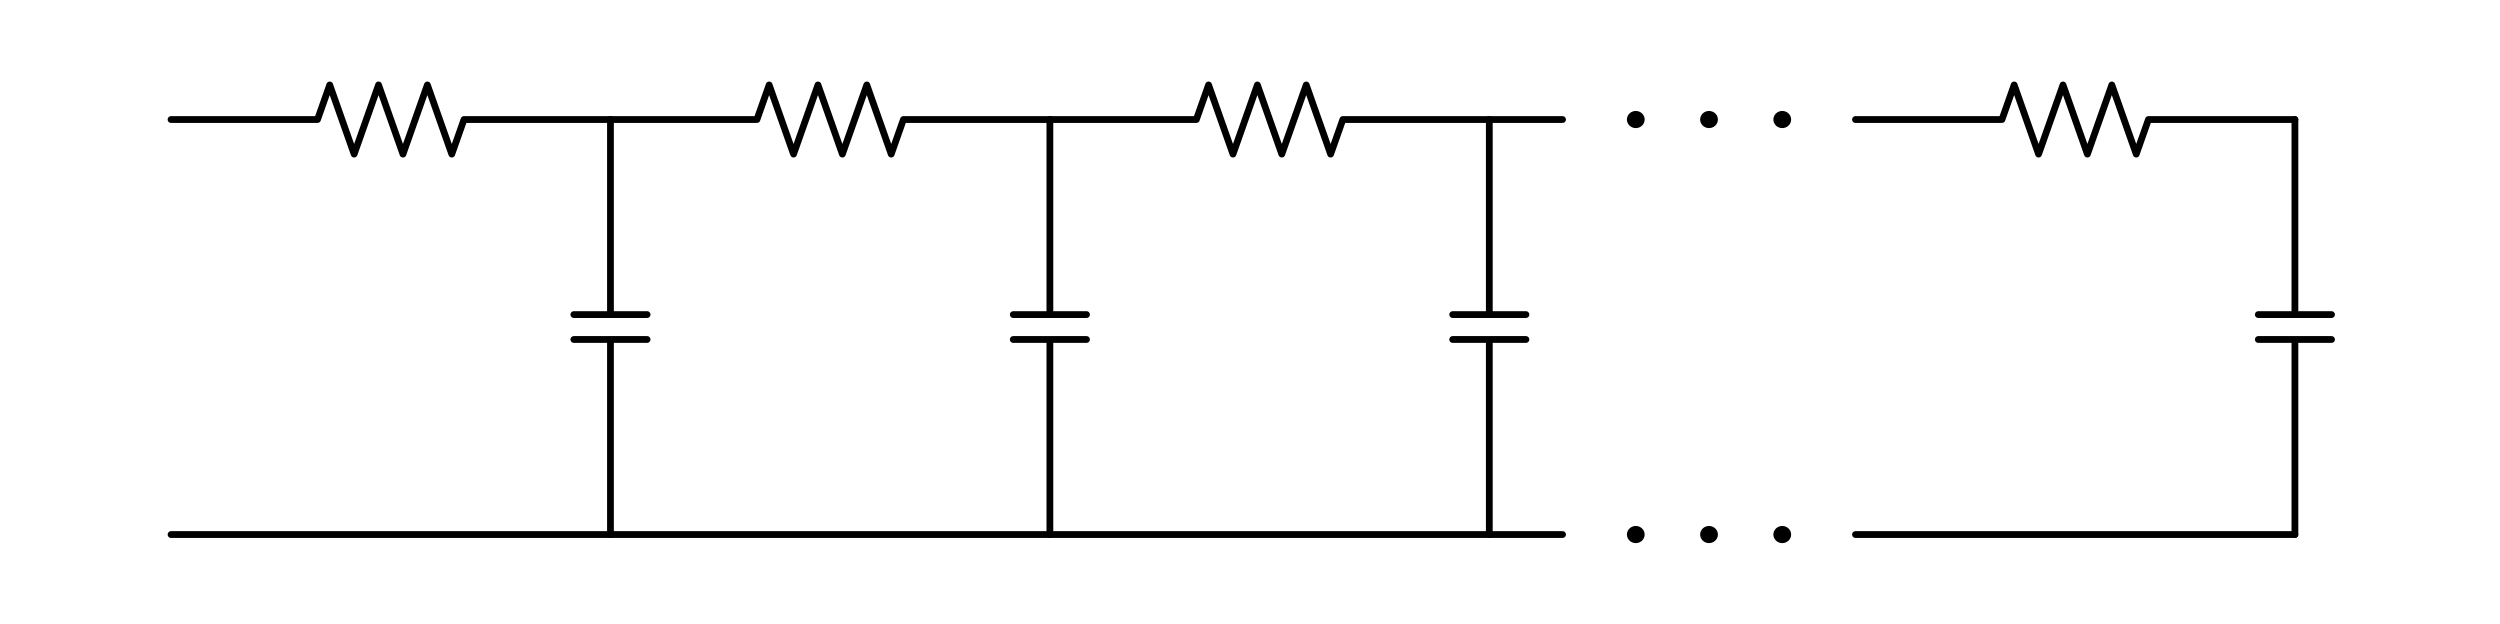
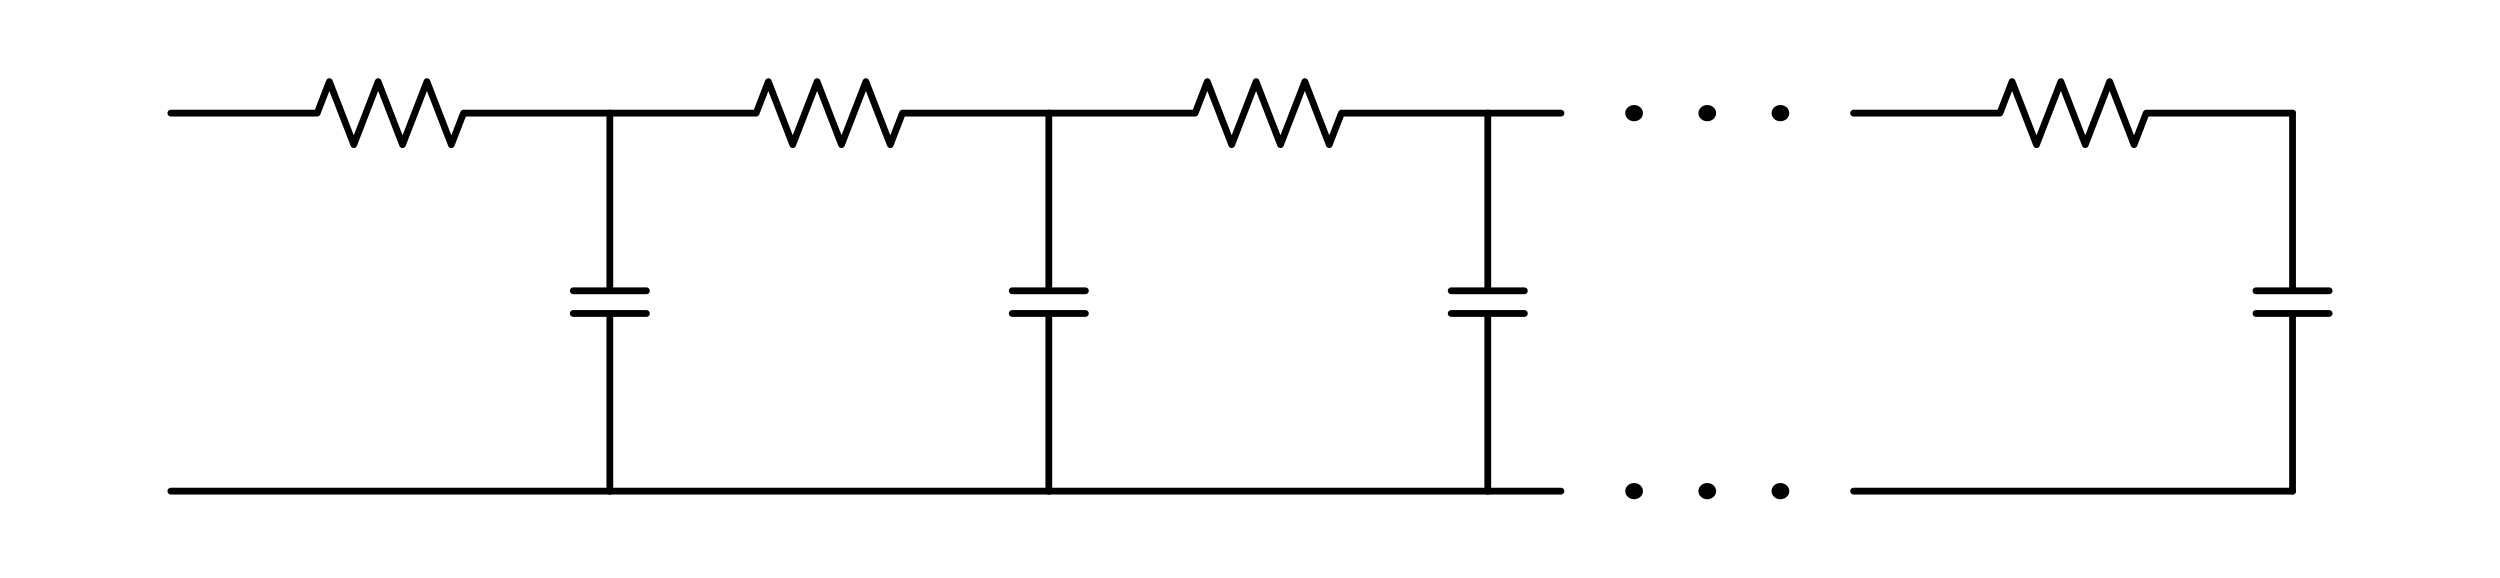
- <svg xmlns="http://www.w3.org/2000/svg" height="138pt" version="1.1" viewBox="0 0 553 138" width="553pt">
+ <svg xmlns="http://www.w3.org/2000/svg" height="127.873pt" version="1.1" viewBox="0 0 553.57 127.873" width="553.57pt">
  <defs>
    <style type="text/css">
*{stroke-linecap:butt;stroke-linejoin:round;}
  </style>
  </defs>
  <g id="figure_1">
    <g id="patch_1">
-       <path d="M 0 138.177  L 553.57 138.177  L 553.57 0  L 0 0  z " style="fill:none;" />
+       <path d="M 0 127.873  L 553.57 127.873  L 553.57 0  L 0 0  z " style="fill:none;" />
    </g>
    <g id="axes_1">
      <g id="line2d_1">
-         <path clip-path="url(#pec3601e487)" d="M 135.035 118.24  L 86.435 118.24  L 37.835 118.24  " style="fill:none;stroke:#000000;stroke-linecap:round;stroke-width:1.5;" />
+         <path clip-path="url(#p281a86c063)" d="M 135.035 108.751  L 86.435 108.751  L 37.835 108.751  " style="fill:none;stroke:#000000;stroke-linecap:round;stroke-width:1.5;" />
      </g>
      <g id="line2d_2">
-         <path clip-path="url(#pec3601e487)" d="M 37.835 26.44  L 70.235 26.44  L 72.935 18.79  L 78.335 34.09  L 83.735 18.79  L 89.135 34.09  L 94.535 18.79  L 99.935 34.09  L 102.635 26.44  L 135.035 26.44  " style="fill:none;stroke:#000000;stroke-linecap:round;stroke-width:1.5;" />
+         <path clip-path="url(#p281a86c063)" d="M 37.835 25.051  L 70.235 25.051  L 72.935 18.076  L 78.335 32.026  L 83.735 18.076  L 89.135 32.026  L 94.535 18.076  L 99.935 32.026  L 102.635 25.051  L 135.035 25.051  " style="fill:none;stroke:#000000;stroke-linecap:round;stroke-width:1.5;" />
      </g>
      <g id="line2d_3">
-         <path clip-path="url(#pec3601e487)" d="M 135.035 26.44  L 135.035 69.586  M 143.135 69.586  L 126.935 69.586  M 143.135 75.094  L 126.935 75.094  M 135.035 75.094  L 135.035 118.24  " style="fill:none;stroke:#000000;stroke-linecap:round;stroke-width:1.5;" />
+         <path clip-path="url(#p281a86c063)" d="M 135.035 25.051  L 135.035 64.39  M 143.135 64.39  L 126.935 64.39  M 143.135 69.412  L 126.935 69.412  M 135.035 69.412  L 135.035 108.751  " style="fill:none;stroke:#000000;stroke-linecap:round;stroke-width:1.5;" />
      </g>
      <g id="line2d_4">
-         <path clip-path="url(#pec3601e487)" d="M 232.235 118.24  L 183.635 118.24  L 135.035 118.24  " style="fill:none;stroke:#000000;stroke-linecap:round;stroke-width:1.5;" />
+         <path clip-path="url(#p281a86c063)" d="M 232.235 108.751  L 183.635 108.751  L 135.035 108.751  " style="fill:none;stroke:#000000;stroke-linecap:round;stroke-width:1.5;" />
      </g>
      <g id="line2d_5">
-         <path clip-path="url(#pec3601e487)" d="M 135.035 26.44  L 167.435 26.44  L 170.135 18.79  L 175.535 34.09  L 180.935 18.79  L 186.335 34.09  L 191.735 18.79  L 197.135 34.09  L 199.835 26.44  L 232.235 26.44  " style="fill:none;stroke:#000000;stroke-linecap:round;stroke-width:1.5;" />
+         <path clip-path="url(#p281a86c063)" d="M 135.035 25.051  L 167.435 25.051  L 170.135 18.076  L 175.535 32.026  L 180.935 18.076  L 186.335 32.026  L 191.735 18.076  L 197.135 32.026  L 199.835 25.051  L 232.235 25.051  " style="fill:none;stroke:#000000;stroke-linecap:round;stroke-width:1.5;" />
      </g>
      <g id="line2d_6">
-         <path clip-path="url(#pec3601e487)" d="M 232.235 26.44  L 232.235 69.586  M 240.335 69.586  L 224.135 69.586  M 240.335 75.094  L 224.135 75.094  M 232.235 75.094  L 232.235 118.24  " style="fill:none;stroke:#000000;stroke-linecap:round;stroke-width:1.5;" />
+         <path clip-path="url(#p281a86c063)" d="M 232.235 25.051  L 232.235 64.39  M 240.335 64.39  L 224.135 64.39  M 240.335 69.412  L 224.135 69.412  M 232.235 69.412  L 232.235 108.751  " style="fill:none;stroke:#000000;stroke-linecap:round;stroke-width:1.5;" />
      </g>
      <g id="line2d_7">
-         <path clip-path="url(#pec3601e487)" d="M 329.435 118.24  L 280.835 118.24  L 232.235 118.24  " style="fill:none;stroke:#000000;stroke-linecap:round;stroke-width:1.5;" />
+         <path clip-path="url(#p281a86c063)" d="M 329.435 108.751  L 280.835 108.751  L 232.235 108.751  " style="fill:none;stroke:#000000;stroke-linecap:round;stroke-width:1.5;" />
      </g>
      <g id="line2d_8">
-         <path clip-path="url(#pec3601e487)" d="M 232.235 26.44  L 264.635 26.44  L 267.335 18.79  L 272.735 34.09  L 278.135 18.79  L 283.535 34.09  L 288.935 18.79  L 294.335 34.09  L 297.035 26.44  L 329.435 26.44  " style="fill:none;stroke:#000000;stroke-linecap:round;stroke-width:1.5;" />
+         <path clip-path="url(#p281a86c063)" d="M 232.235 25.051  L 264.635 25.051  L 267.335 18.076  L 272.735 32.026  L 278.135 18.076  L 283.535 32.026  L 288.935 18.076  L 294.335 32.026  L 297.035 25.051  L 329.435 25.051  " style="fill:none;stroke:#000000;stroke-linecap:round;stroke-width:1.5;" />
      </g>
      <g id="line2d_9">
-         <path clip-path="url(#pec3601e487)" d="M 329.435 26.44  L 329.435 69.586  M 337.535 69.586  L 321.335 69.586  M 337.535 75.094  L 321.335 75.094  M 329.435 75.094  L 329.435 118.24  " style="fill:none;stroke:#000000;stroke-linecap:round;stroke-width:1.5;" />
+         <path clip-path="url(#p281a86c063)" d="M 329.435 25.051  L 329.435 64.39  M 337.535 64.39  L 321.335 64.39  M 337.535 69.412  L 321.335 69.412  M 329.435 69.412  L 329.435 108.751  " style="fill:none;stroke:#000000;stroke-linecap:round;stroke-width:1.5;" />
      </g>
      <g id="line2d_10">
-         <path clip-path="url(#pec3601e487)" d="M 329.435 26.44  L 337.535 26.44  L 345.635 26.44  " style="fill:none;stroke:#000000;stroke-linecap:round;stroke-width:1.5;" />
+         <path clip-path="url(#p281a86c063)" d="M 329.435 25.051  L 337.535 25.051  L 345.635 25.051  " style="fill:none;stroke:#000000;stroke-linecap:round;stroke-width:1.5;" />
      </g>
      <g id="line2d_11">
-         <path clip-path="url(#pec3601e487)" d="M 507.635 118.24  L 459.035 118.24  L 410.435 118.24  " style="fill:none;stroke:#000000;stroke-linecap:round;stroke-width:1.5;" />
+         <path clip-path="url(#p281a86c063)" d="M 507.635 108.751  L 459.035 108.751  L 410.435 108.751  " style="fill:none;stroke:#000000;stroke-linecap:round;stroke-width:1.5;" />
      </g>
      <g id="line2d_12">
-         <path clip-path="url(#pec3601e487)" d="M 410.435 26.44  L 442.835 26.44  L 445.535 18.79  L 450.935 34.09  L 456.335 18.79  L 461.735 34.09  L 467.135 18.79  L 472.535 34.09  L 475.235 26.44  L 507.635 26.44  " style="fill:none;stroke:#000000;stroke-linecap:round;stroke-width:1.5;" />
+         <path clip-path="url(#p281a86c063)" d="M 410.435 25.051  L 442.835 25.051  L 445.535 18.076  L 450.935 32.026  L 456.335 18.076  L 461.735 32.026  L 467.135 18.076  L 472.535 32.026  L 475.235 25.051  L 507.635 25.051  " style="fill:none;stroke:#000000;stroke-linecap:round;stroke-width:1.5;" />
      </g>
      <g id="line2d_13">
-         <path clip-path="url(#pec3601e487)" d="M 507.635 26.44  L 507.635 69.586  M 515.735 69.586  L 499.535 69.586  M 515.735 75.094  L 499.535 75.094  M 507.635 75.094  L 507.635 118.24  " style="fill:none;stroke:#000000;stroke-linecap:round;stroke-width:1.5;" />
+         <path clip-path="url(#p281a86c063)" d="M 507.635 25.051  L 507.635 64.39  M 515.735 64.39  L 499.535 64.39  M 515.735 69.412  L 499.535 69.412  M 507.635 69.412  L 507.635 108.751  " style="fill:none;stroke:#000000;stroke-linecap:round;stroke-width:1.5;" />
      </g>
      <g id="line2d_14">
-         <path clip-path="url(#pec3601e487)" d="M 329.435 118.24  L 337.535 118.24  L 345.635 118.24  " style="fill:none;stroke:#000000;stroke-linecap:round;stroke-width:1.5;" />
+         <path clip-path="url(#p281a86c063)" d="M 329.435 108.751  L 337.535 108.751  L 345.635 108.751  " style="fill:none;stroke:#000000;stroke-linecap:round;stroke-width:1.5;" />
      </g>
      <g id="patch_2">
-         <path clip-path="url(#pec3601e487)" d="M 361.835 27.587  C 362.157 27.587 362.466 27.466 362.694 27.251  C 362.922 27.036 363.05 26.744 363.05 26.44  C 363.05 26.136 362.922 25.844 362.694 25.628  C 362.466 25.413 362.157 25.292 361.835 25.292  C 361.513 25.292 361.204 25.413 360.976 25.628  C 360.748 25.844 360.62 26.136 360.62 26.44  C 360.62 26.744 360.748 27.036 360.976 27.251  C 361.204 27.466 361.513 27.587 361.835 27.587  z " style="stroke:#000000;stroke-linejoin:miter;stroke-width:1.5;" />
+         <path clip-path="url(#p281a86c063)" d="M 361.835 26.097  C 362.157 26.097 362.466 25.987 362.694 25.791  C 362.922 25.595 363.05 25.329 363.05 25.051  C 363.05 24.774 362.922 24.507 362.694 24.311  C 362.466 24.115 362.157 24.005 361.835 24.005  C 361.513 24.005 361.204 24.115 360.976 24.311  C 360.748 24.507 360.62 24.774 360.62 25.051  C 360.62 25.329 360.748 25.595 360.976 25.791  C 361.204 25.987 361.513 26.097 361.835 26.097  z " style="stroke:#000000;stroke-linejoin:miter;stroke-width:1.5;" />
      </g>
      <g id="patch_3">
-         <path clip-path="url(#pec3601e487)" d="M 378.035 27.587  C 378.357 27.587 378.666 27.466 378.894 27.251  C 379.122 27.036 379.25 26.744 379.25 26.44  C 379.25 26.136 379.122 25.844 378.894 25.628  C 378.666 25.413 378.357 25.292 378.035 25.292  C 377.713 25.292 377.404 25.413 377.176 25.628  C 376.948 25.844 376.82 26.136 376.82 26.44  C 376.82 26.744 376.948 27.036 377.176 27.251  C 377.404 27.466 377.713 27.587 378.035 27.587  z " style="stroke:#000000;stroke-linejoin:miter;stroke-width:1.5;" />
+         <path clip-path="url(#p281a86c063)" d="M 378.035 26.097  C 378.357 26.097 378.666 25.987 378.894 25.791  C 379.122 25.595 379.25 25.329 379.25 25.051  C 379.25 24.774 379.122 24.507 378.894 24.311  C 378.666 24.115 378.357 24.005 378.035 24.005  C 377.713 24.005 377.404 24.115 377.176 24.311  C 376.948 24.507 376.82 24.774 376.82 25.051  C 376.82 25.329 376.948 25.595 377.176 25.791  C 377.404 25.987 377.713 26.097 378.035 26.097  z " style="stroke:#000000;stroke-linejoin:miter;stroke-width:1.5;" />
      </g>
      <g id="patch_4">
-         <path clip-path="url(#pec3601e487)" d="M 394.235 27.587  C 394.557 27.587 394.866 27.466 395.094 27.251  C 395.322 27.036 395.45 26.744 395.45 26.44  C 395.45 26.136 395.322 25.844 395.094 25.628  C 394.866 25.413 394.557 25.292 394.235 25.292  C 393.913 25.292 393.604 25.413 393.376 25.628  C 393.148 25.844 393.02 26.136 393.02 26.44  C 393.02 26.744 393.148 27.036 393.376 27.251  C 393.604 27.466 393.913 27.587 394.235 27.587  z " style="stroke:#000000;stroke-linejoin:miter;stroke-width:1.5;" />
+         <path clip-path="url(#p281a86c063)" d="M 394.235 26.097  C 394.557 26.097 394.866 25.987 395.094 25.791  C 395.322 25.595 395.45 25.329 395.45 25.051  C 395.45 24.774 395.322 24.507 395.094 24.311  C 394.866 24.115 394.557 24.005 394.235 24.005  C 393.913 24.005 393.604 24.115 393.376 24.311  C 393.148 24.507 393.02 24.774 393.02 25.051  C 393.02 25.329 393.148 25.595 393.376 25.791  C 393.604 25.987 393.913 26.097 394.235 26.097  z " style="stroke:#000000;stroke-linejoin:miter;stroke-width:1.5;" />
      </g>
      <g id="patch_5">
-         <path clip-path="url(#pec3601e487)" d="M 361.835 119.387  C 362.157 119.387 362.466 119.266 362.694 119.051  C 362.922 118.836 363.05 118.544 363.05 118.24  C 363.05 117.936 362.922 117.644 362.694 117.428  C 362.466 117.213 362.157 117.092 361.835 117.092  C 361.513 117.092 361.204 117.213 360.976 117.428  C 360.748 117.644 360.62 117.936 360.62 118.24  C 360.62 118.544 360.748 118.836 360.976 119.051  C 361.204 119.266 361.513 119.387 361.835 119.387  z " style="stroke:#000000;stroke-linejoin:miter;stroke-width:1.5;" />
+         <path clip-path="url(#p281a86c063)" d="M 361.835 109.797  C 362.157 109.797 362.466 109.687 362.694 109.491  C 362.922 109.295 363.05 109.029 363.05 108.751  C 363.05 108.474 362.922 108.207 362.694 108.011  C 362.466 107.815 362.157 107.705 361.835 107.705  C 361.513 107.705 361.204 107.815 360.976 108.011  C 360.748 108.207 360.62 108.474 360.62 108.751  C 360.62 109.029 360.748 109.295 360.976 109.491  C 361.204 109.687 361.513 109.797 361.835 109.797  z " style="stroke:#000000;stroke-linejoin:miter;stroke-width:1.5;" />
      </g>
      <g id="patch_6">
-         <path clip-path="url(#pec3601e487)" d="M 378.035 119.387  C 378.357 119.387 378.666 119.266 378.894 119.051  C 379.122 118.836 379.25 118.544 379.25 118.24  C 379.25 117.936 379.122 117.644 378.894 117.428  C 378.666 117.213 378.357 117.092 378.035 117.092  C 377.713 117.092 377.404 117.213 377.176 117.428  C 376.948 117.644 376.82 117.936 376.82 118.24  C 376.82 118.544 376.948 118.836 377.176 119.051  C 377.404 119.266 377.713 119.387 378.035 119.387  z " style="stroke:#000000;stroke-linejoin:miter;stroke-width:1.5;" />
+         <path clip-path="url(#p281a86c063)" d="M 378.035 109.797  C 378.357 109.797 378.666 109.687 378.894 109.491  C 379.122 109.295 379.25 109.029 379.25 108.751  C 379.25 108.474 379.122 108.207 378.894 108.011  C 378.666 107.815 378.357 107.705 378.035 107.705  C 377.713 107.705 377.404 107.815 377.176 108.011  C 376.948 108.207 376.82 108.474 376.82 108.751  C 376.82 109.029 376.948 109.295 377.176 109.491  C 377.404 109.687 377.713 109.797 378.035 109.797  z " style="stroke:#000000;stroke-linejoin:miter;stroke-width:1.5;" />
      </g>
      <g id="patch_7">
-         <path clip-path="url(#pec3601e487)" d="M 394.235 119.387  C 394.557 119.387 394.866 119.266 395.094 119.051  C 395.322 118.836 395.45 118.544 395.45 118.24  C 395.45 117.936 395.322 117.644 395.094 117.428  C 394.866 117.213 394.557 117.092 394.235 117.092  C 393.913 117.092 393.604 117.213 393.376 117.428  C 393.148 117.644 393.02 117.936 393.02 118.24  C 393.02 118.544 393.148 118.836 393.376 119.051  C 393.604 119.266 393.913 119.387 394.235 119.387  z " style="stroke:#000000;stroke-linejoin:miter;stroke-width:1.5;" />
+         <path clip-path="url(#p281a86c063)" d="M 394.235 109.797  C 394.557 109.797 394.866 109.687 395.094 109.491  C 395.322 109.295 395.45 109.029 395.45 108.751  C 395.45 108.474 395.322 108.207 395.094 108.011  C 394.866 107.815 394.557 107.705 394.235 107.705  C 393.913 107.705 393.604 107.815 393.376 108.011  C 393.148 108.207 393.02 108.474 393.02 108.751  C 393.02 109.029 393.148 109.295 393.376 109.491  C 393.604 109.687 393.913 109.797 394.235 109.797  z " style="stroke:#000000;stroke-linejoin:miter;stroke-width:1.5;" />
      </g>
    </g>
  </g>
  <defs>
-     <clipPath id="pec3601e487">
-       <rect height="116.777" width="532.17" x="10.7" y="10.7" />
+     <clipPath id="p281a86c063">
+       <rect height="106.473" width="532.17" x="10.7" y="10.7" />
    </clipPath>
  </defs>
</svg>
